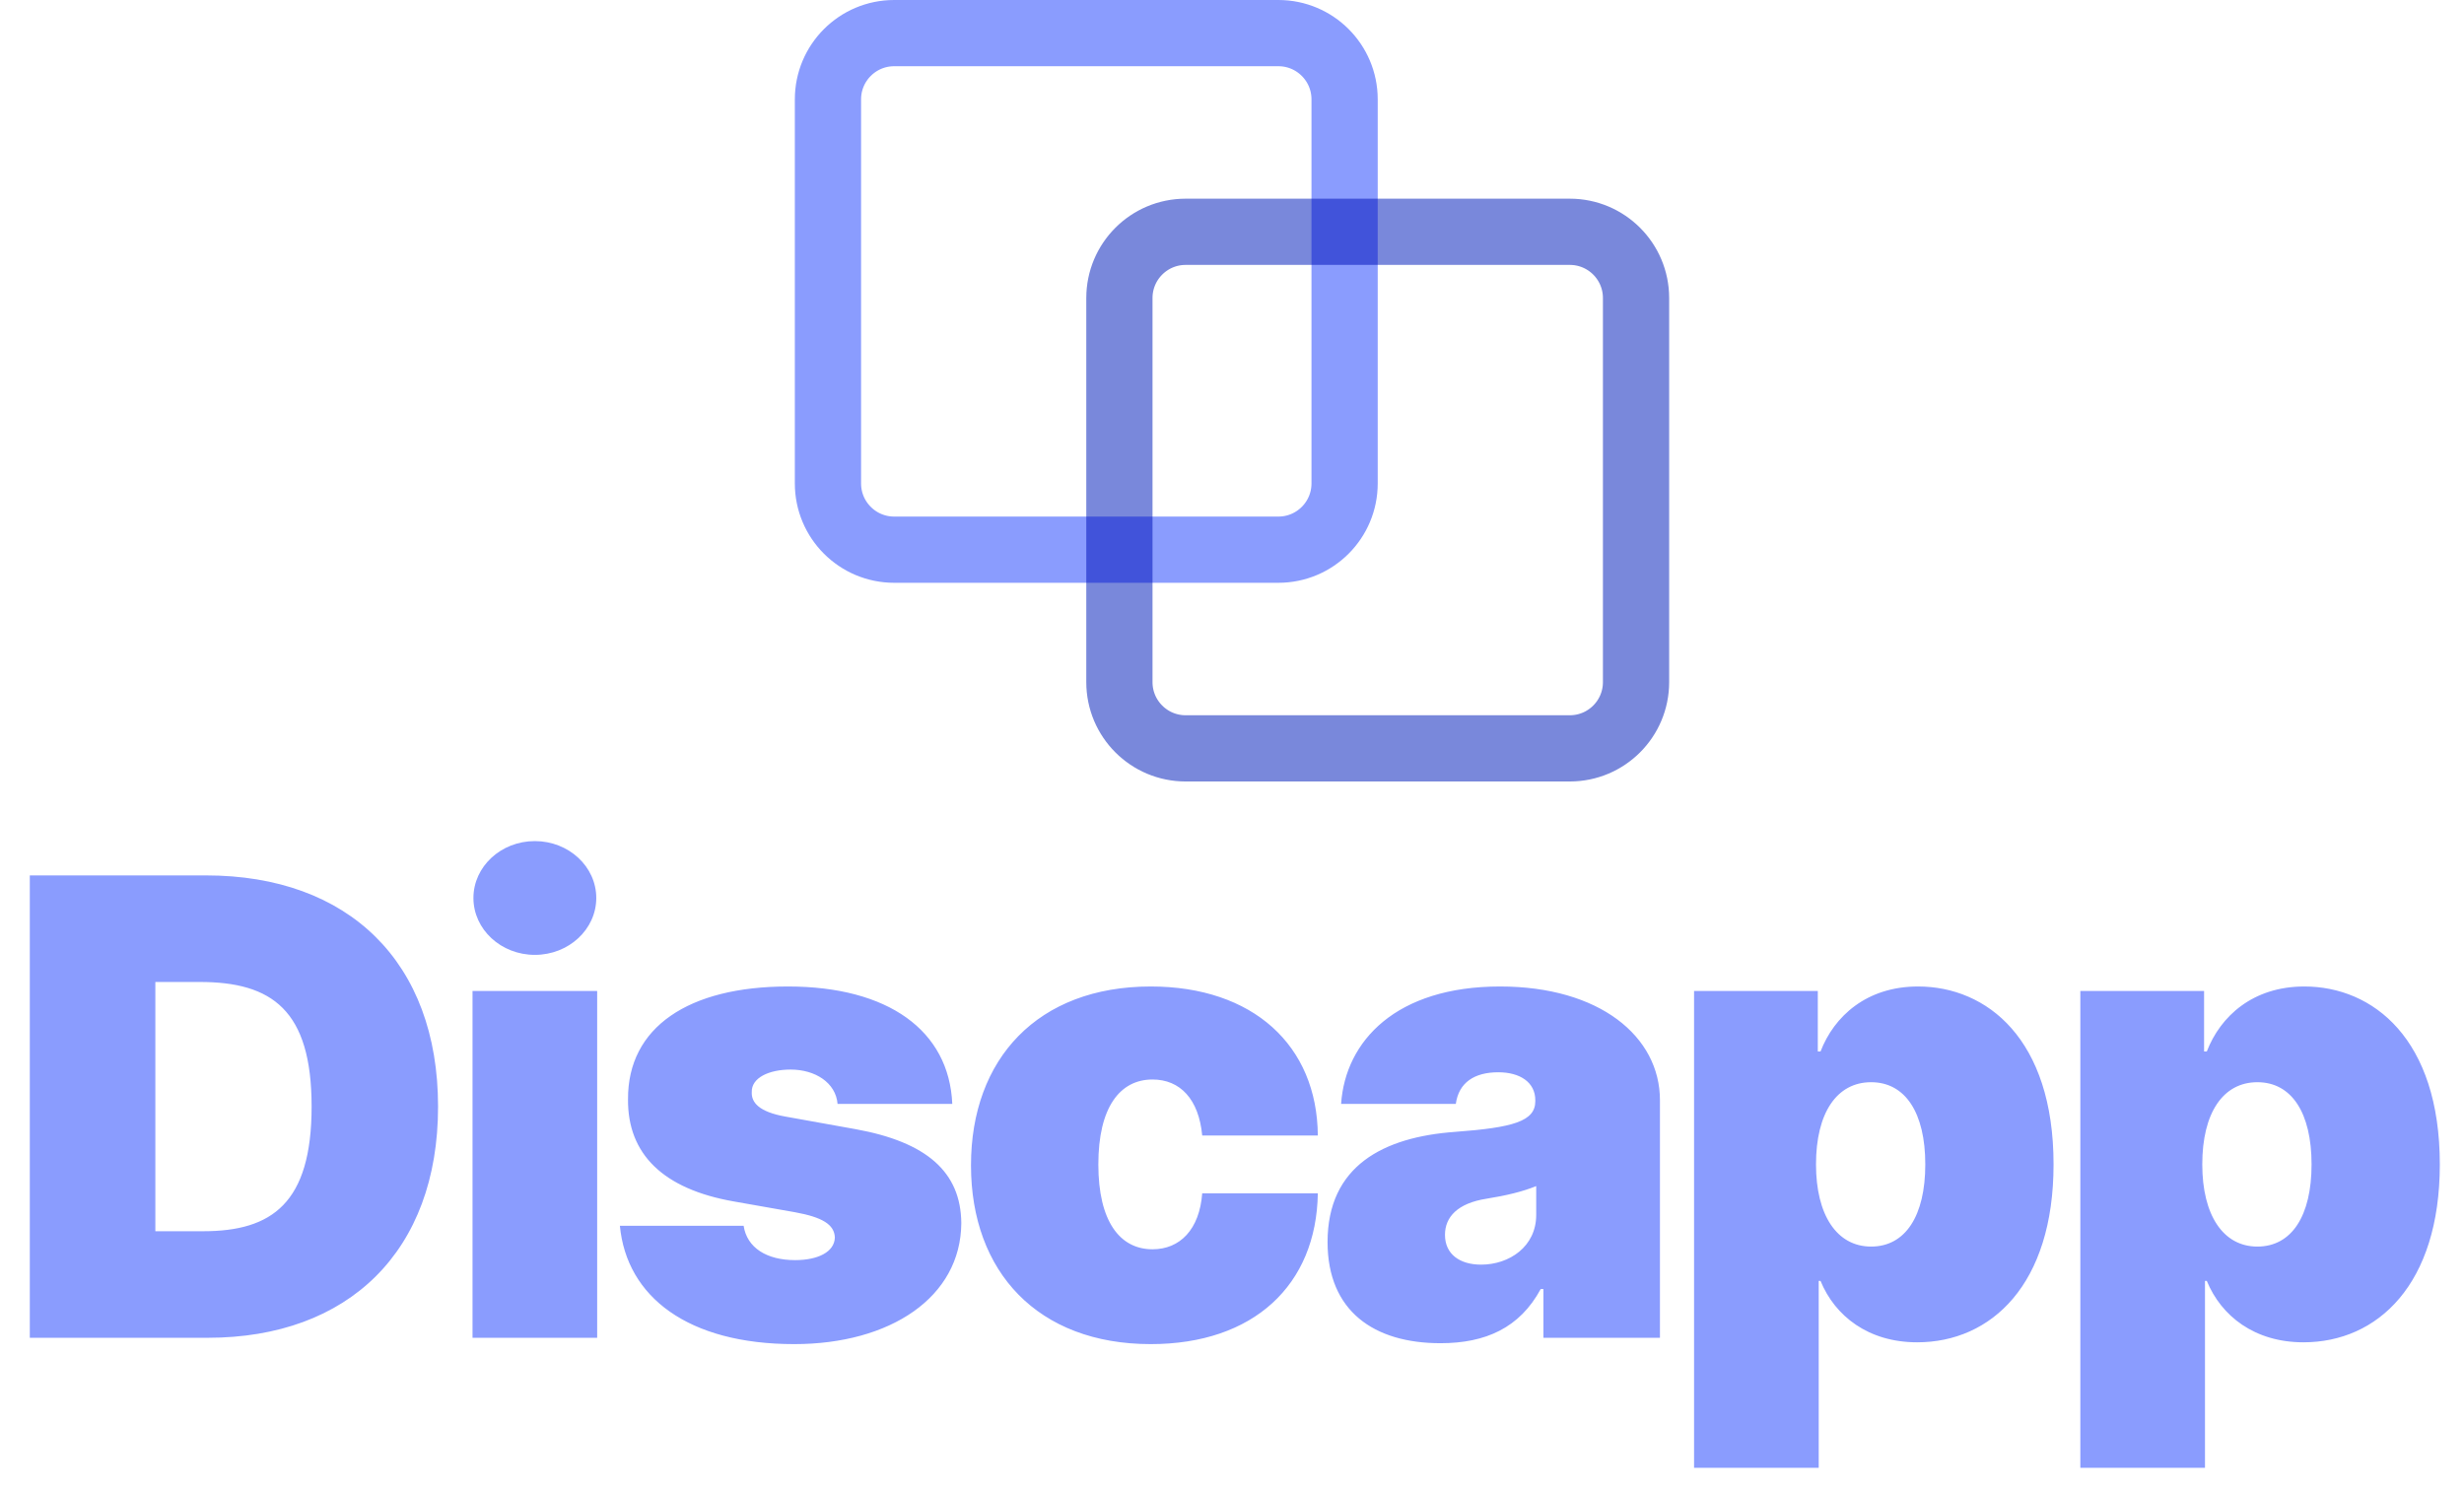
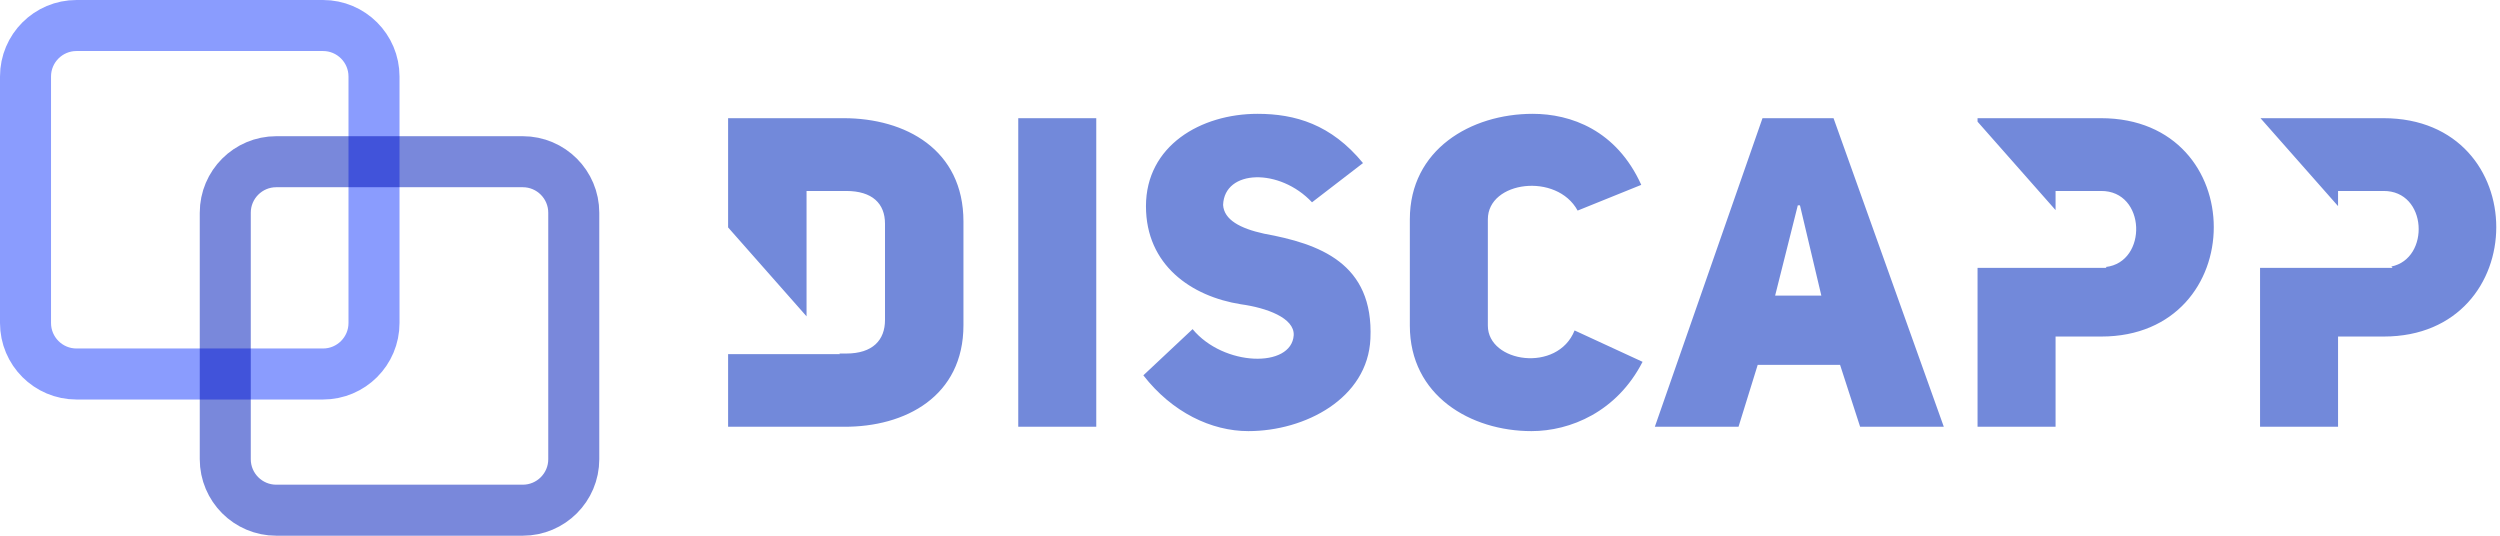
- <svg xmlns="http://www.w3.org/2000/svg" width="372" height="225" viewBox="0 0 372 225" fill="none">
-   <path d="M31.364 202C52.636 202 66.136 188.909 66.136 167.091C66.136 145.273 52.636 132.182 31.091 132.182H4.5V202H31.364ZM23.454 185.909V148.273H30.136C41.045 148.273 47.045 152.5 47.045 167.091C47.045 181.682 41.045 185.909 30.682 185.909H23.454ZM71.339 202H90.157V149.636H71.339V202ZM80.748 144.182C85.862 144.182 90.021 140.33 90.021 135.591C90.021 130.852 85.862 127 80.748 127C75.634 127 71.475 130.852 71.475 135.591C71.475 140.33 75.634 144.182 80.748 144.182ZM143.769 166.682C143.292 155.602 134.087 148.955 118.951 148.955C103.985 148.955 94.746 155.091 94.814 166C94.746 174.25 100.098 179.534 110.769 181.409L120.042 183.045C124.132 183.795 125.973 184.886 126.042 186.864C125.973 189.045 123.485 190.273 120.042 190.273C115.78 190.273 112.78 188.432 112.269 185.091H93.587C94.61 195.83 103.882 202.955 119.905 202.955C134.394 202.955 145.064 195.898 145.132 184.682C145.064 176.943 139.882 172.443 129.178 170.5L118.542 168.591C114.553 167.875 113.428 166.443 113.496 164.909C113.428 162.727 116.121 161.5 119.36 161.5C123.076 161.5 126.178 163.477 126.451 166.682H143.769ZM173.73 202.955C189.241 202.955 198.753 194.057 198.957 180.182H181.503C181.094 185.67 178.128 188.636 174.003 188.636C169.06 188.636 165.821 184.409 165.821 175.818C165.821 167.227 169.06 163 174.003 163C178.162 163 180.991 165.966 181.503 171.455H198.957C198.855 157.818 189.139 148.955 173.73 148.955C156.685 148.955 146.594 159.864 146.594 175.955C146.594 192.045 156.685 202.955 173.73 202.955ZM217.472 202.818C224.291 202.818 229.438 200.5 232.609 194.636H233.018V202H250.609V166.136C250.609 156.455 241.438 148.955 226.472 148.955C210.825 148.955 203.12 157.136 202.472 166.682H219.791C220.234 163.443 222.62 161.909 226.2 161.909C229.472 161.909 231.791 163.409 231.791 166.136V166.273C231.791 169.307 228.45 170.261 219.654 170.909C208.847 171.693 200.427 176.057 200.427 187.545C200.427 197.977 207.45 202.818 217.472 202.818ZM223.609 190.955C220.404 190.955 218.154 189.386 218.154 186.455C218.154 183.761 220.063 181.682 224.427 181C227.427 180.523 229.95 179.909 231.927 179.091V183.455C231.927 188.227 227.87 190.955 223.609 190.955ZM255.76 221.636H274.578V193.409H274.851C277.033 198.727 282.078 202.682 289.442 202.682C300.624 202.682 310.033 193.955 310.033 175.818C310.033 156.864 299.942 148.955 289.578 148.955C281.806 148.955 276.897 153.455 274.851 158.773H274.442V149.636H255.76V221.636ZM274.169 175.818C274.169 168.045 277.306 163.409 282.488 163.409C287.669 163.409 290.669 168.045 290.669 175.818C290.669 183.591 287.669 188.227 282.488 188.227C277.306 188.227 274.169 183.455 274.169 175.818ZM314.076 221.636H332.895V193.409H333.167C335.349 198.727 340.395 202.682 347.758 202.682C358.94 202.682 368.349 193.955 368.349 175.818C368.349 156.864 358.258 148.955 347.895 148.955C340.122 148.955 335.213 153.455 333.167 158.773H332.758V149.636H314.076V221.636ZM332.486 175.818C332.486 168.045 335.622 163.409 340.804 163.409C345.986 163.409 348.986 168.045 348.986 175.818C348.986 183.591 345.986 188.227 340.804 188.227C335.622 188.227 332.486 183.455 332.486 175.818Z" fill="#8A9CFE" />
-   <rect x="169" y="35" width="78" height="78" rx="10" stroke="#7988DB" stroke-width="10" />
+ <svg xmlns="http://www.w3.org/2000/svg" width="490" height="105" viewBox="0 0 490 105" fill="none">
+   <path fill-rule="evenodd" clip-rule="evenodd" d="M442.969 83.644V52.5H468.941L468.708 52.236C476.336 50.701 475.814 37.35 467.143 37.43H458.259V40.395L443.056 23.164H467.143C481.922 23.164 489.268 33.842 489.268 44.52C489.268 55.283 481.836 65.961 467.229 65.961H458.259V83.644H442.969ZM387.6 52.5V83.644H402.891V65.961H411.86C426.468 65.961 433.9 55.283 433.9 44.52C433.9 33.842 426.553 23.164 411.775 23.164H387.6V23.848L402.891 41.177V37.43H411.775C420.67 37.347 420.989 51.399 412.732 52.331L412.881 52.5H387.6ZM244.683 84.498C237.422 84.498 229.734 80.825 224.096 73.564L233.748 64.509C239.814 71.856 253.14 72.197 253.567 65.705C253.738 62.288 248.185 60.323 243.23 59.64C233.492 58.102 224.608 51.952 224.608 40.42C224.608 28.546 235.372 22.31 246.477 22.31C253.823 22.31 260.913 24.36 267.149 31.963L257.155 39.651C250.833 32.902 239.984 33.159 239.728 40.163C239.899 43.068 243.06 44.776 247.758 45.801C258.521 47.766 269.285 51.525 268.601 66.388C268.089 78.092 255.788 84.498 244.683 84.498ZM142.707 69.407V83.644H165.345C177.475 83.73 188.836 77.665 188.836 63.74V43.41C188.836 29.315 177.475 23.164 165.345 23.164H142.707V44.574L158.084 62.001V37.43H165.857C170.983 37.43 173.46 39.907 173.46 43.837V62.715C173.46 66.645 171.068 69.293 165.857 69.293H164.518L164.619 69.407H142.707ZM214.868 23.164H199.578V83.644H214.868V23.164ZM308.618 64.766C305.287 73.137 291.619 71.087 291.619 63.826V42.982C291.619 35.465 305.116 33.757 309.216 41.274L321.688 36.234C316.819 25.471 307.85 22.31 300.418 22.31C288.288 22.31 276.328 29.315 276.328 42.982V63.826C276.328 77.579 288.288 84.498 300.161 84.498C307.764 84.498 316.904 80.74 321.944 70.916L308.618 64.766ZM345.449 23.164H359.373L380.985 83.644H364.584L360.654 71.514H344.509L340.75 83.644H324.349L345.449 23.164ZM352.368 40.249L347.926 57.932H356.981L352.795 40.249H352.368Z" fill="#7289DA" />
+   <rect x="44.153" y="31.695" width="68.305" height="68.305" rx="10" stroke="#7988DB" stroke-width="10" />
  <g style="mix-blend-mode:multiply">
-     <rect x="125" y="5" width="78" height="78" rx="10" stroke="#8A9CFE" stroke-width="10" />
+     <rect x="5" y="5" width="68.305" height="68.305" rx="10" stroke="#8A9CFE" stroke-width="10" />
  </g>
</svg>
